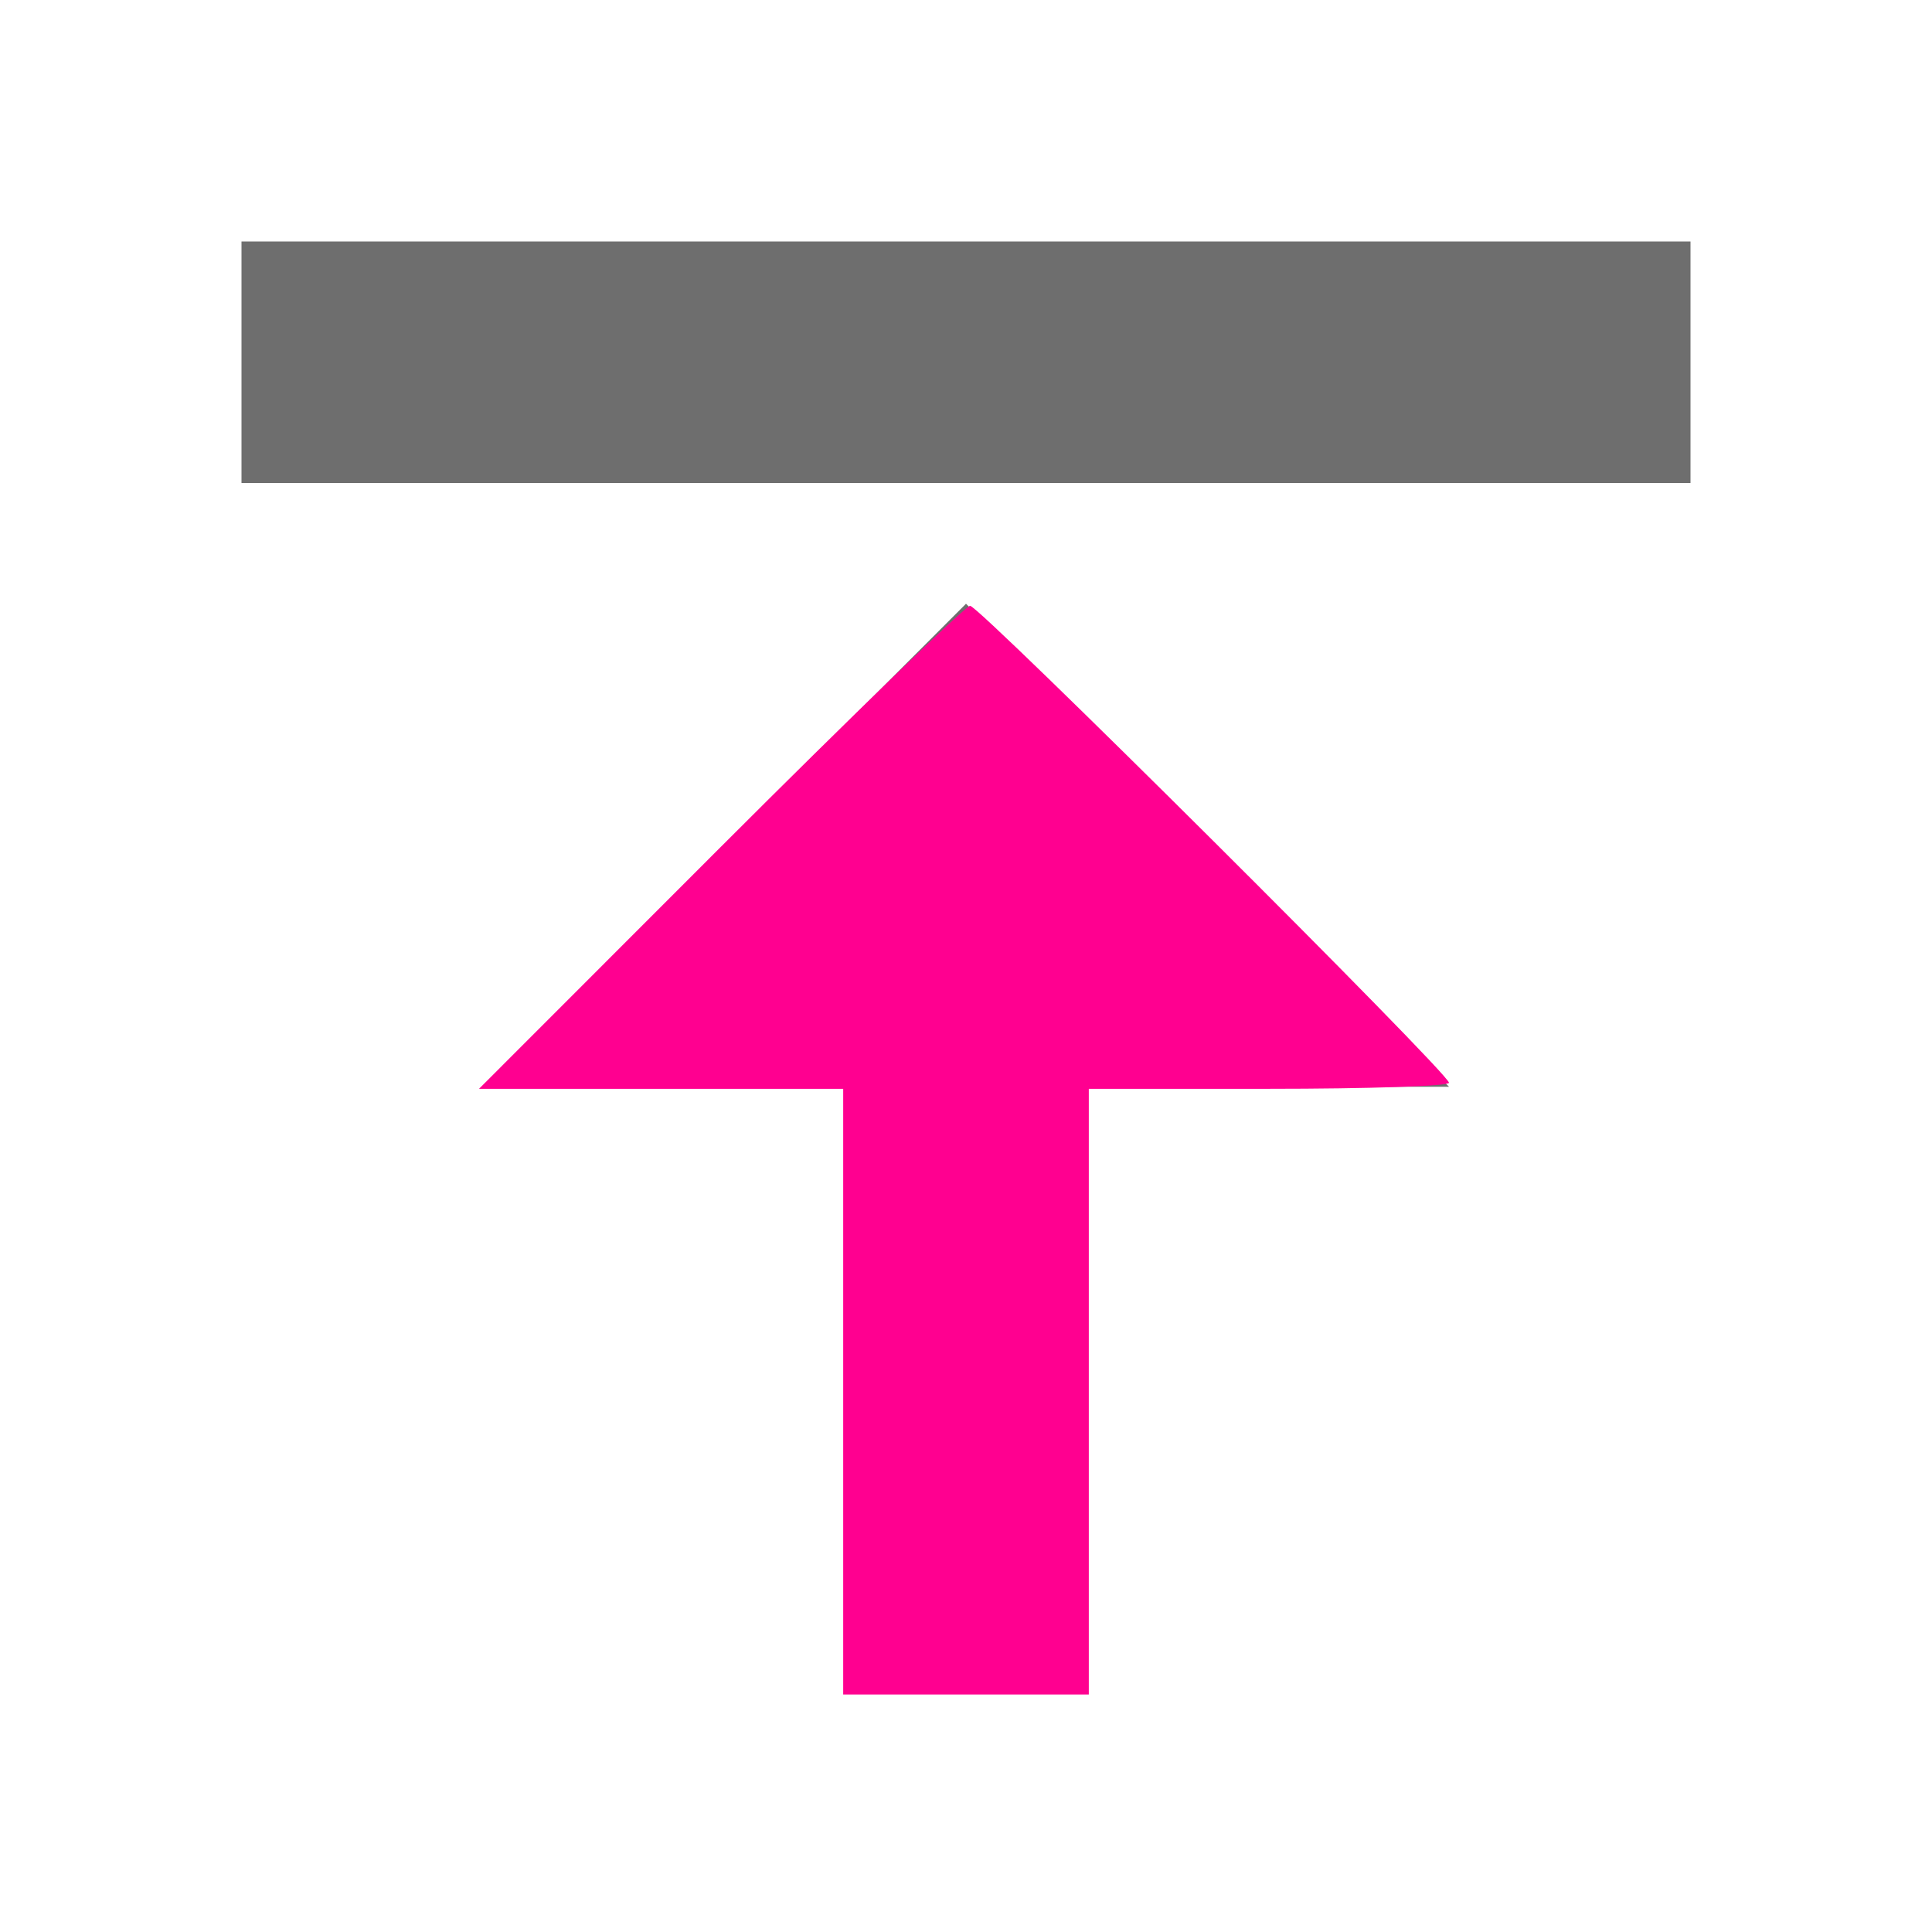
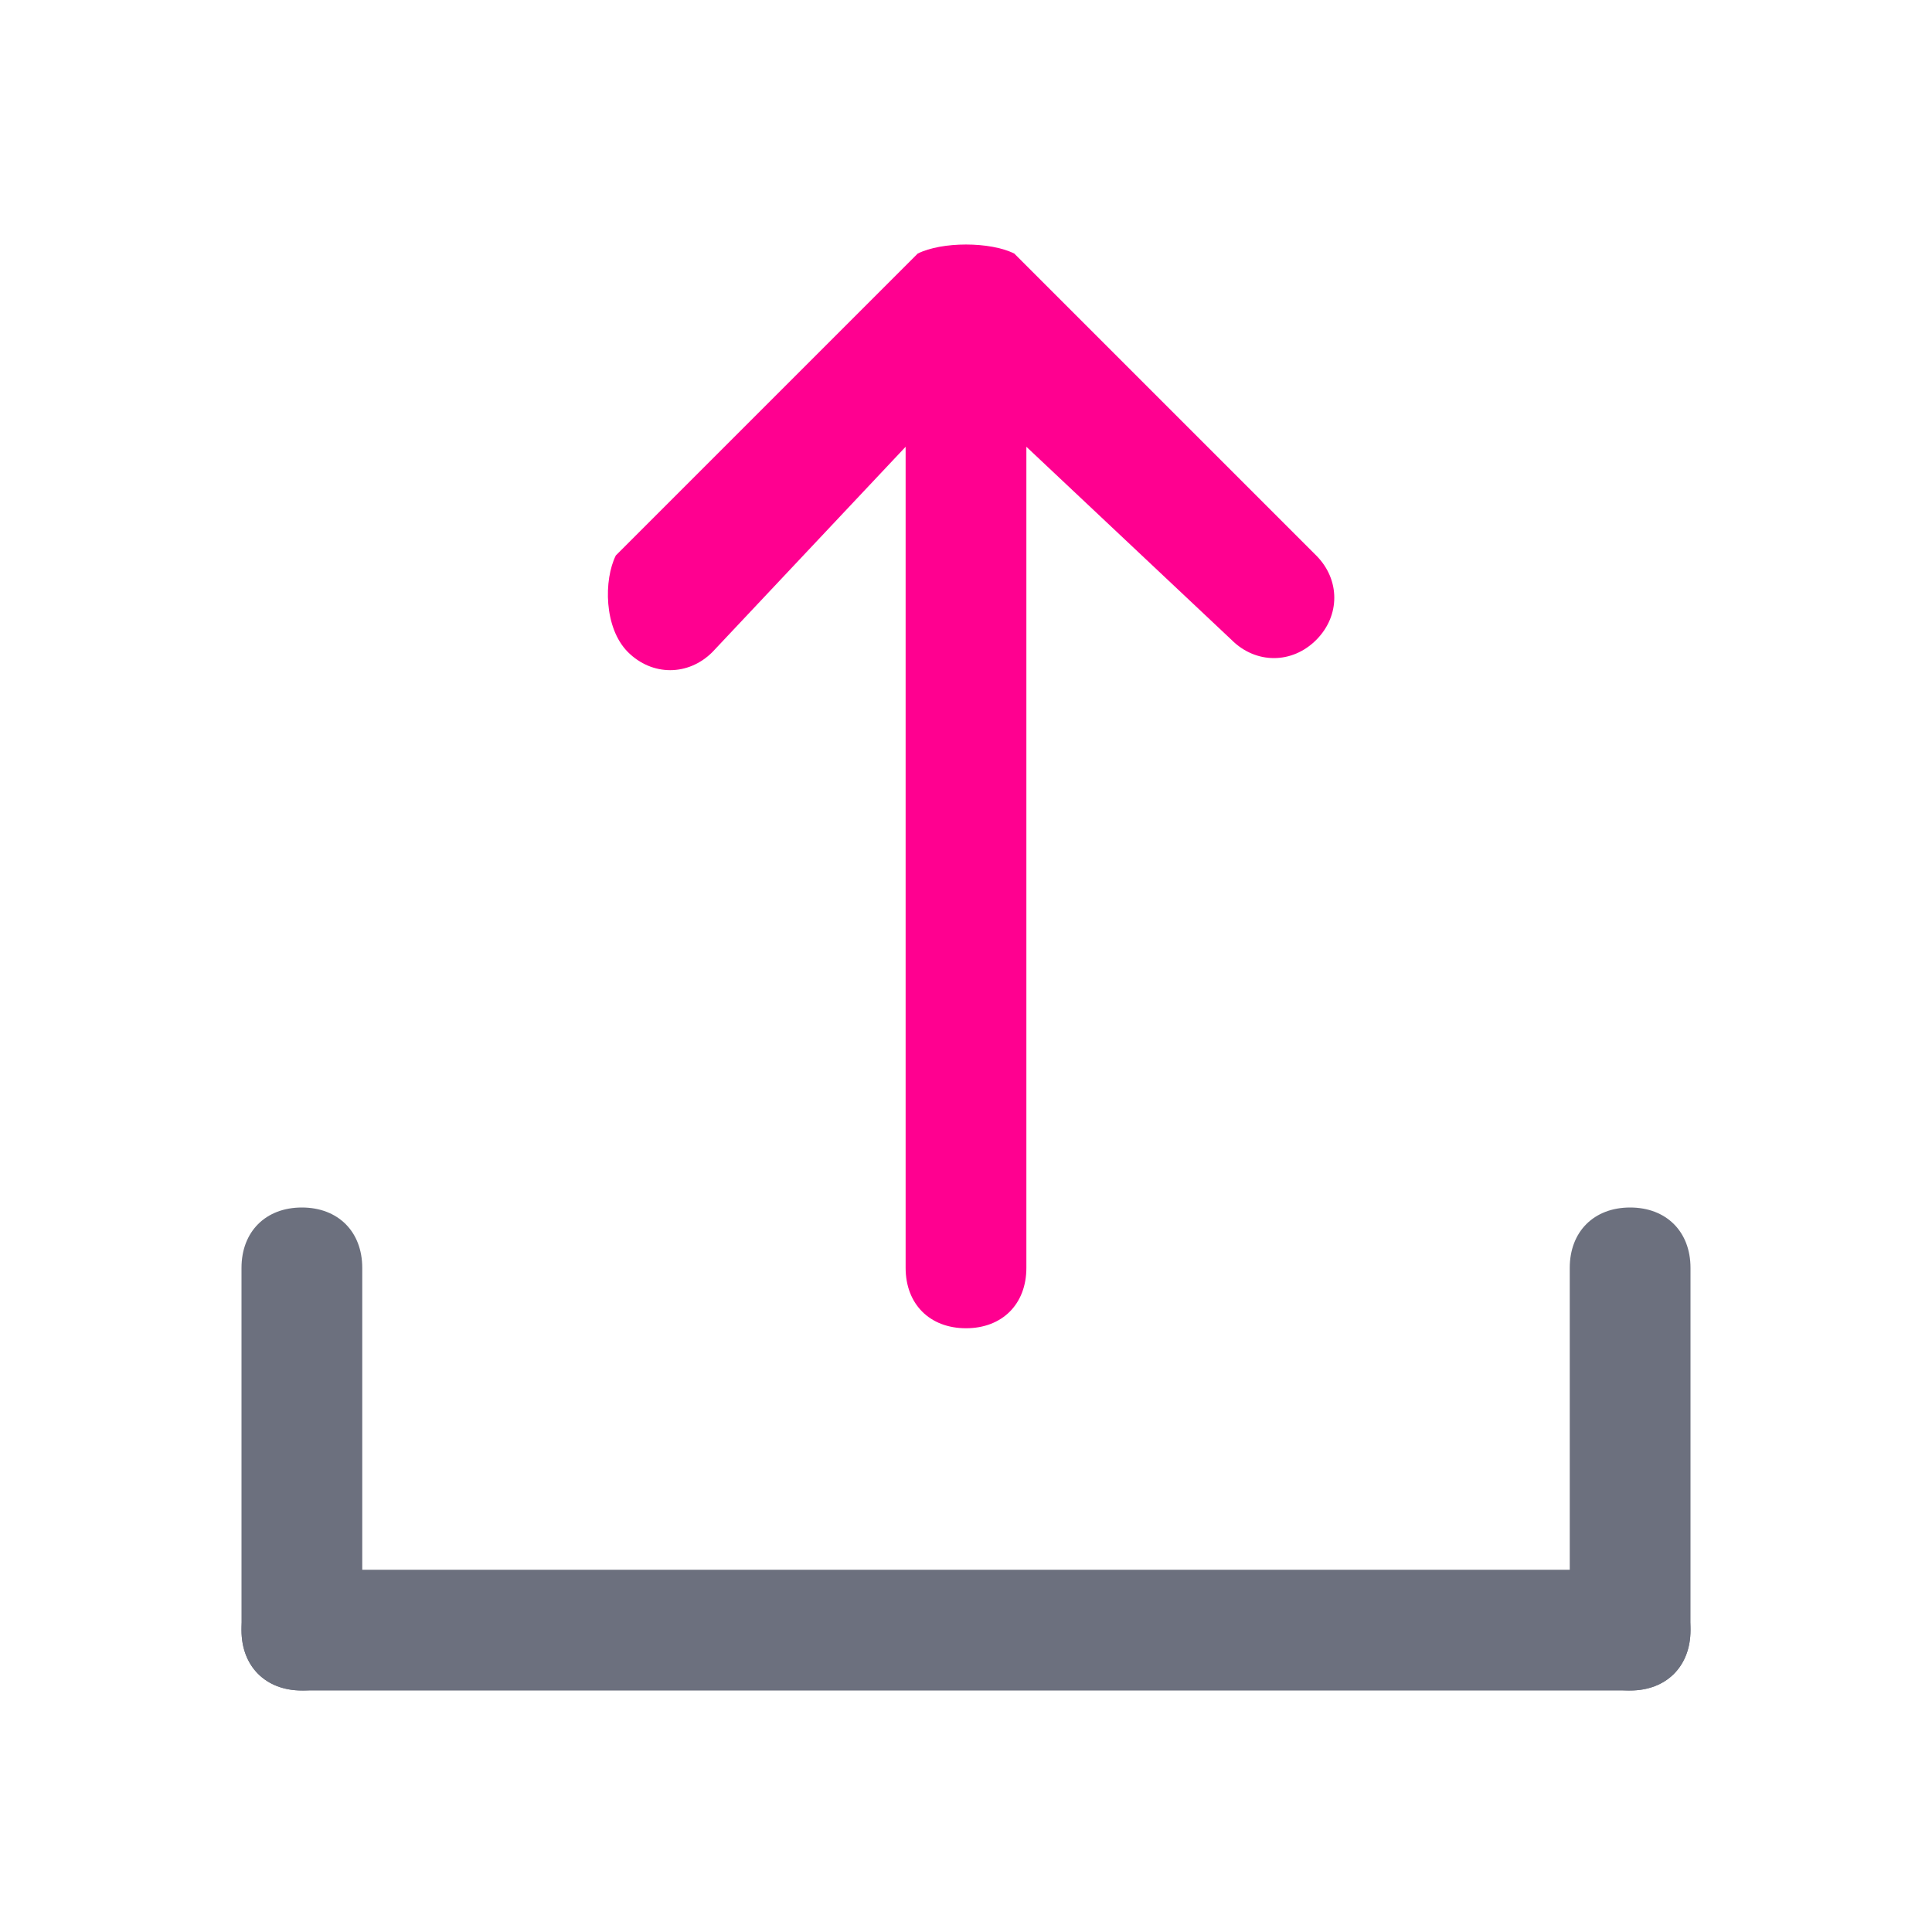
- <svg xmlns="http://www.w3.org/2000/svg" width="16" height="16" viewBox="0 0 16 16" version="1.1" id="svg8">
-   <defs id="defs12" />
-   <g fill="none" fill-rule="evenodd" id="g6">
-     <polygon fill="#6E6E6E" points="9 10 12 10 8 14 4 10 7 10 7 5 9 5" transform="rotate(180 8 9.5)" id="polygon2" />
-     <rect width="12" height="2" x="2" y="2" fill="#6E6E6E" id="rect4" />
-     <path style="opacity:1;fill:#ff0090;fill-opacity:1;stroke-width:0.068" d="M 6.983,11.525 V 9.017 H 5.475 3.967 l 1.999,-2 c 1.1,-1.1 2.03,-2 2.068,-2 C 8.112,5.017 12,8.889 12,8.967 c 0,0.028 -0.671,0.05 -1.492,0.05 H 9.017 v 2.508 2.508 H 8 6.983 Z" id="path821" />
-   </g>
+ <svg xmlns="http://www.w3.org/2000/svg" viewBox="0 0 16 16">
+   <path fill="#FF0090" d="M10.9,4.6c0.2,0.2,0.2,0.5,0,0.7c-0.2,0.2-0.5,0.2-0.7,0L8.5,3.7v6.8  C8.5,10.8,8.3,11,8,11c-0.3,0-0.5-0.2-0.5-0.5V3.7L5.9,5.4c-0.2,0.2-0.5,0.2-0.7,0S5,4.8,5.1,4.6l2.5-2.5C7.8,2,8.2,2,8.4,2.1  L10.9,4.6z" />
+   <path fill="#6C707E" d="M2.5,14h11c0.3,0,0.5-0.2,0.5-0.5l0,0c0-0.3-0.2-0.5-0.5-0.5h-11C2.2,13,2,13.2,2,13.5l0,0  C2,13.8,2.2,14,2.5,14z" />
+   <path fill="#6C707E" d="M2.5,10L2.5,10C2.8,10,3,10.2,3,10.5v3C3,13.8,2.8,14,2.5,14l0,0C2.2,14,2,13.8,2,13.5v-3  C2,10.2,2.2,10,2.5,10z" />
+   <path fill="#6C707E" d="M13.5,10L13.5,10c0.3,0,0.5,0.2,0.5,0.5v3c0,0.3-0.2,0.5-0.5,0.5l0,0c-0.3,0-0.5-0.2-0.5-0.5v-3  C13,10.2,13.2,10,13.5,10z" />
</svg>
